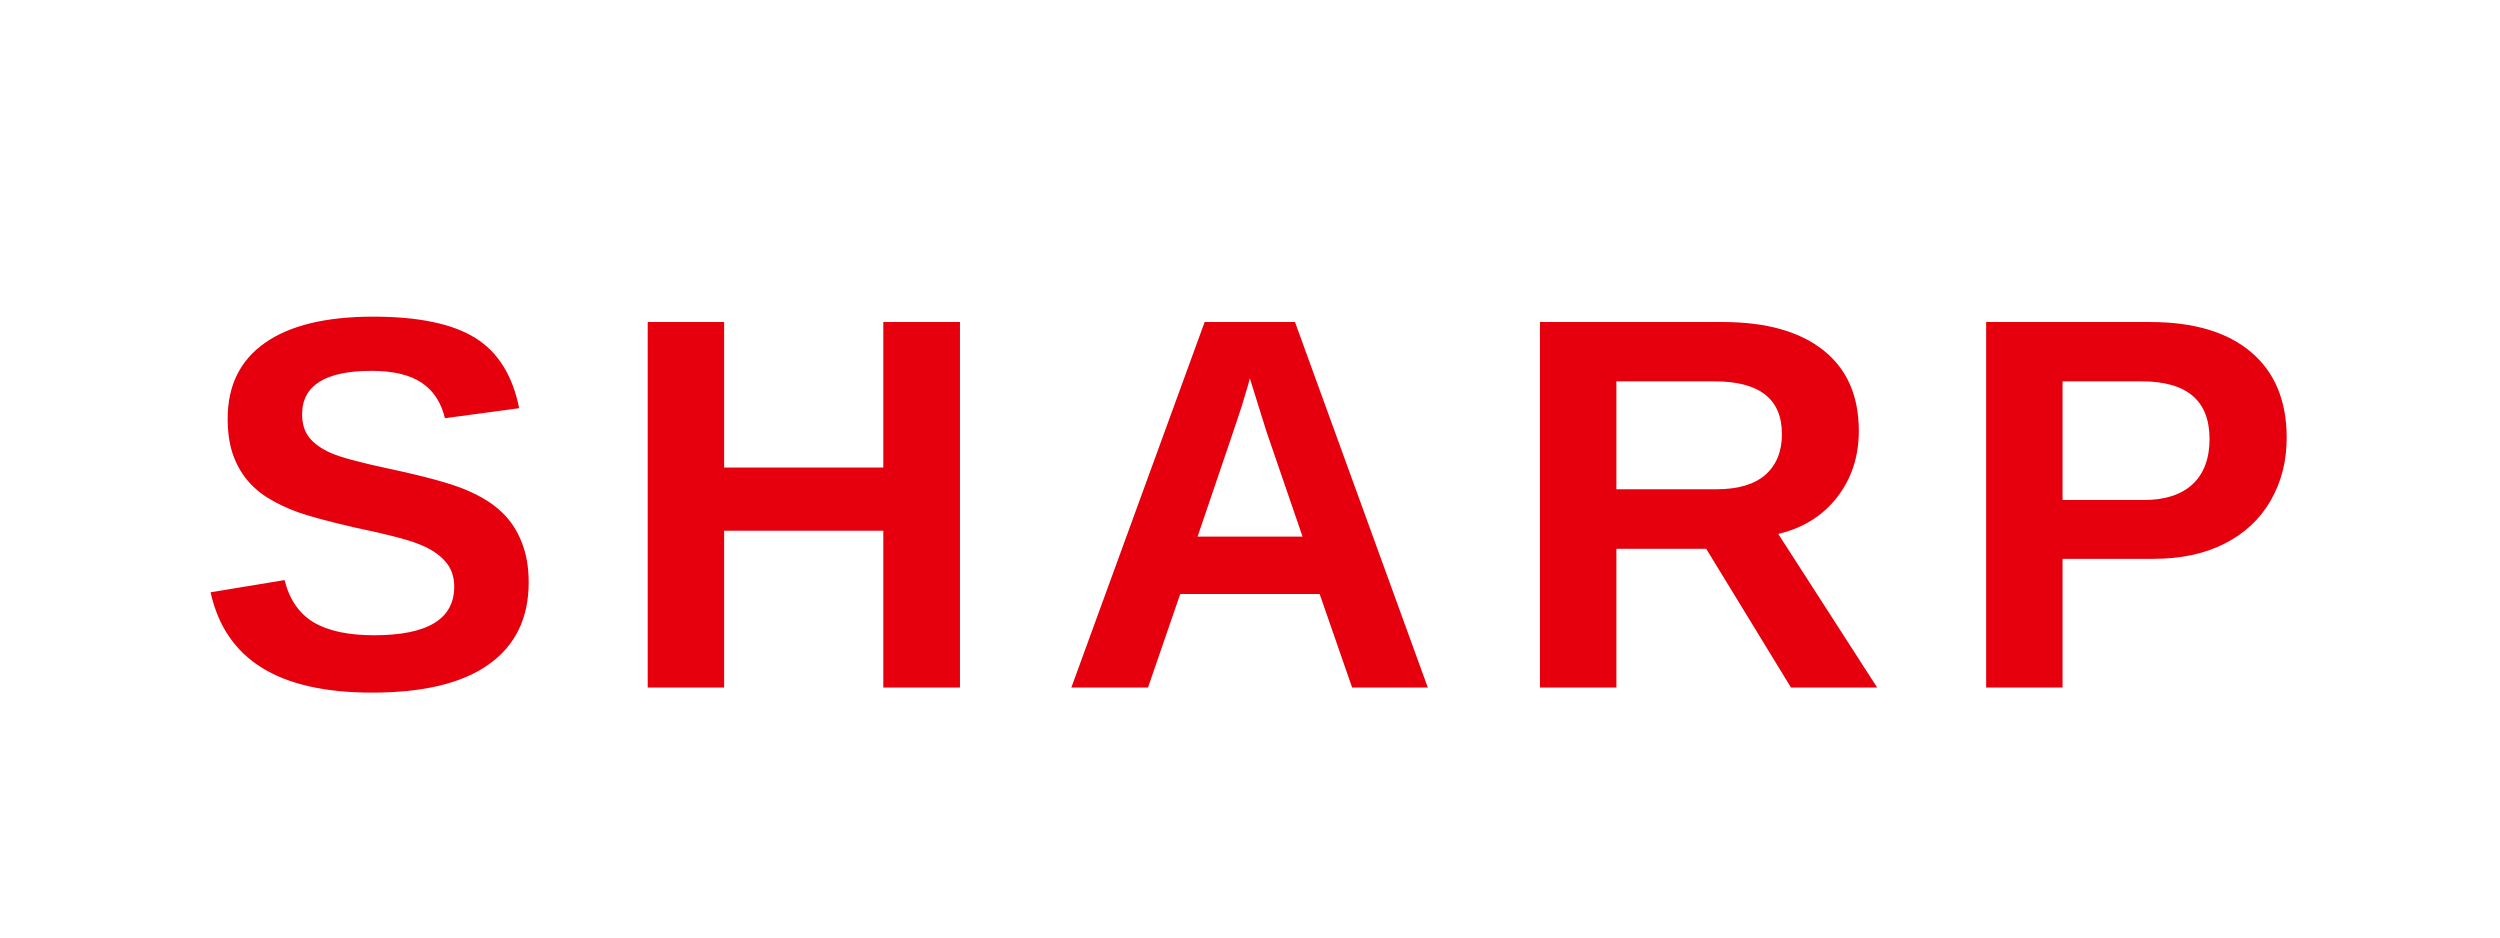
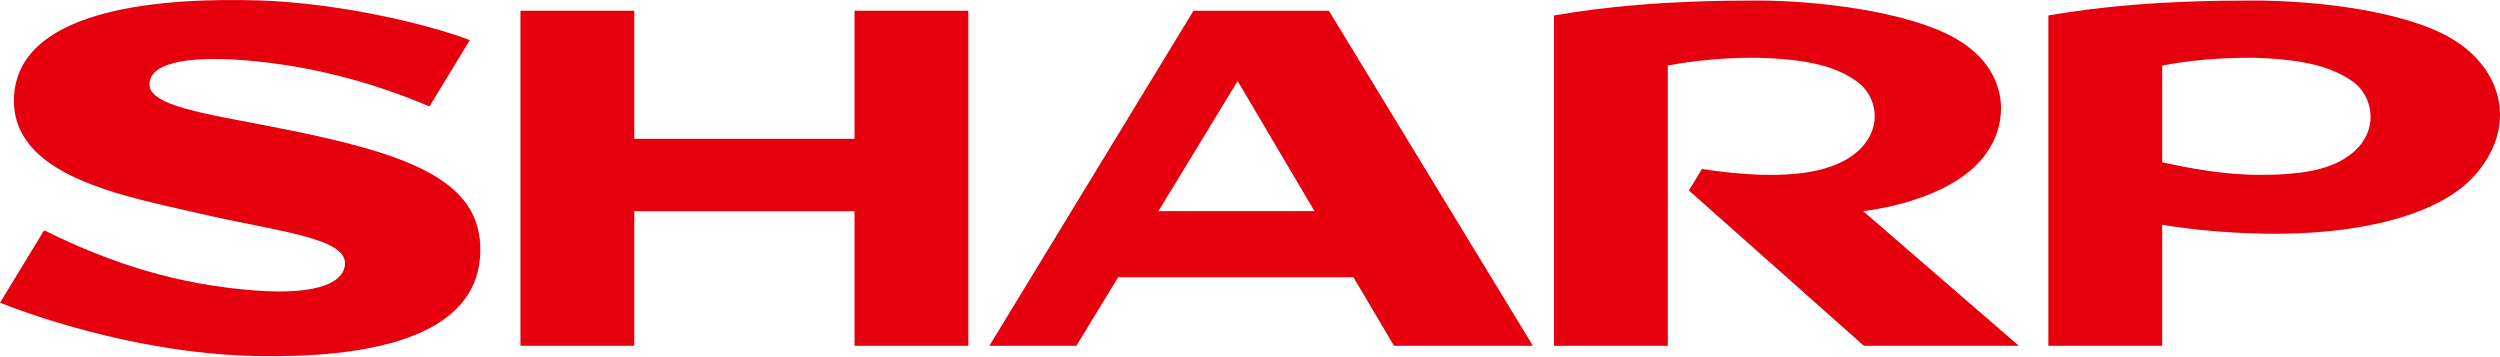
- <svg xmlns="http://www.w3.org/2000/svg" viewBox="0 0 160 60">
-   <text x="80" y="44" font-family="Arial,Helvetica,sans-serif" font-size="34" font-weight="900" fill="#e6000d" text-anchor="middle" letter-spacing="4">SHARP</text>
+ <svg xmlns="http://www.w3.org/2000/svg" version="1.1" id="svg9935" viewBox="0 0 1024 145.901" height="145.901" width="1024">
+   <defs id="defs9937" />
+   <g transform="matrix(3.436242,0,0,3.436242,-1078.331,-2174.393)" id="layer1">
+     <g transform="matrix(0,1.54597,1.54597,0,415.6706,649.3315)" id="g9277">
+       <path id="path9279" style="fill:#e6000d;fill-opacity:1;fill-rule:nonzero;stroke:none" d="m 0,0 0,-16.982 -9.878,0 0,-8.776 25.835,0 0,8.776 -10.38,0 0,16.982 10.38,0 0,8.775 -25.835,0 L -9.878,0 0,0" />
+     </g>
+     <g transform="matrix(0,1.54597,1.54597,0,451.8927,657.9518)" id="g9281">
+       <path id="path9283" style="fill:#e6000d;fill-opacity:1;fill-rule:nonzero;stroke:none" d="M 0,0 -10.032,6.111 0,12.035 0,0 m -15.455,2.707 25.835,-15.739 0,6.709 -5.286,3.219 0,18.145 5.286,3.123 0,10.713 -25.835,-15.735 0,-10.435" />
+     </g>
+     <g transform="matrix(0,1.54597,1.54597,0,550.3509,651.3691)" id="g9285">
+       <path id="path9287" style="fill:#e6000d;fill-opacity:1;fill-rule:nonzero;stroke:none" d="m 0,0 c -2.738,2.09 -6.749,1.807 -9.046,-2.207 -2.147,-3.74 -2.937,-10.879 -2.937,-15.34 0,-7.136 0.485,-11.73 1.153,-15.638 l 25.469,0 0,8.773 -21.604,0 c -0.626,3.16 -0.64,6.369 -0.584,7.568 0.154,3.483 0.696,5.444 1.807,7.01 1.155,1.619 3.708,2.059 5.48,-0.041 1.321,-1.574 2.359,-4.765 1.27,-11.902 l 1.655,-1.008 11.976,13.494 0,11.947 L 4.259,-9.347 C 3.885,-6.463 2.732,-2.09 0,0" />
+     </g>
+     <g transform="matrix(0,1.54597,1.54597,0,346.1174,647.8612)" id="g9289">
+       <path id="path9291" style="fill:#e6000d;fill-opacity:1;fill-rule:nonzero;stroke:none" d="m 0,0 c -0.985,-5.067 -1.597,-9.373 -3.241,-9.373 -1.82,0 -2.289,3.482 -1.766,8.416 0.494,4.666 1.715,9.066 3.461,13.17 L -6.659,15.33 C -7.922,12.013 -9.54,5.177 -9.724,-1.03 c -0.197,-6.8 0.413,-18.281 7.289,-18.777 6.294,-0.453 7.798,8.516 9.166,14.397 1.335,5.736 1.818,11.113 3.804,11.113 1.396,0 2.486,-1.895 2.11,-6.908 C 12.194,-7.239 10.545,-12.373 8,-17.494 l 5.588,-3.403 c 2.22,5.68 4.003,13.129 4.114,19.84 C 17.835,6.922 16.548,15.931 9.714,16.135 4.011,16.302 2.019,10.394 0,0" />
+     </g>
+     <g transform="matrix(0,1.54597,1.54597,0,594.1853,651.0413)" id="g9293">
+       <path id="path9295" style="fill:#e6000d;fill-opacity:1;fill-rule:nonzero;stroke:none" d="m 0,0 c 1.242,-1.516 1.682,-3.731 1.672,-7.227 -0.009,-2.578 -0.483,-5.246 -0.976,-7.42 l -7.449,0 c -0.626,3.158 -0.635,6.424 -0.585,7.623 0.148,3.502 0.741,5.545 1.808,7.063 C -4.421,1.619 -1.759,2.146 0,0 m -8.834,7.67 c -2.115,-3.573 -2.937,-10.262 -2.937,-15.397 0,-7.139 0.485,-11.787 1.152,-15.695 l 25.47,0 0,8.775 -9.331,0 c 0.453,2.713 0.716,6.112 0.694,9.053 C 6.153,1.586 4.466,6.922 1.822,9.351 -1.94,12.812 -6.483,11.65 -8.834,7.67" />
+     </g>
+   </g>
</svg>
